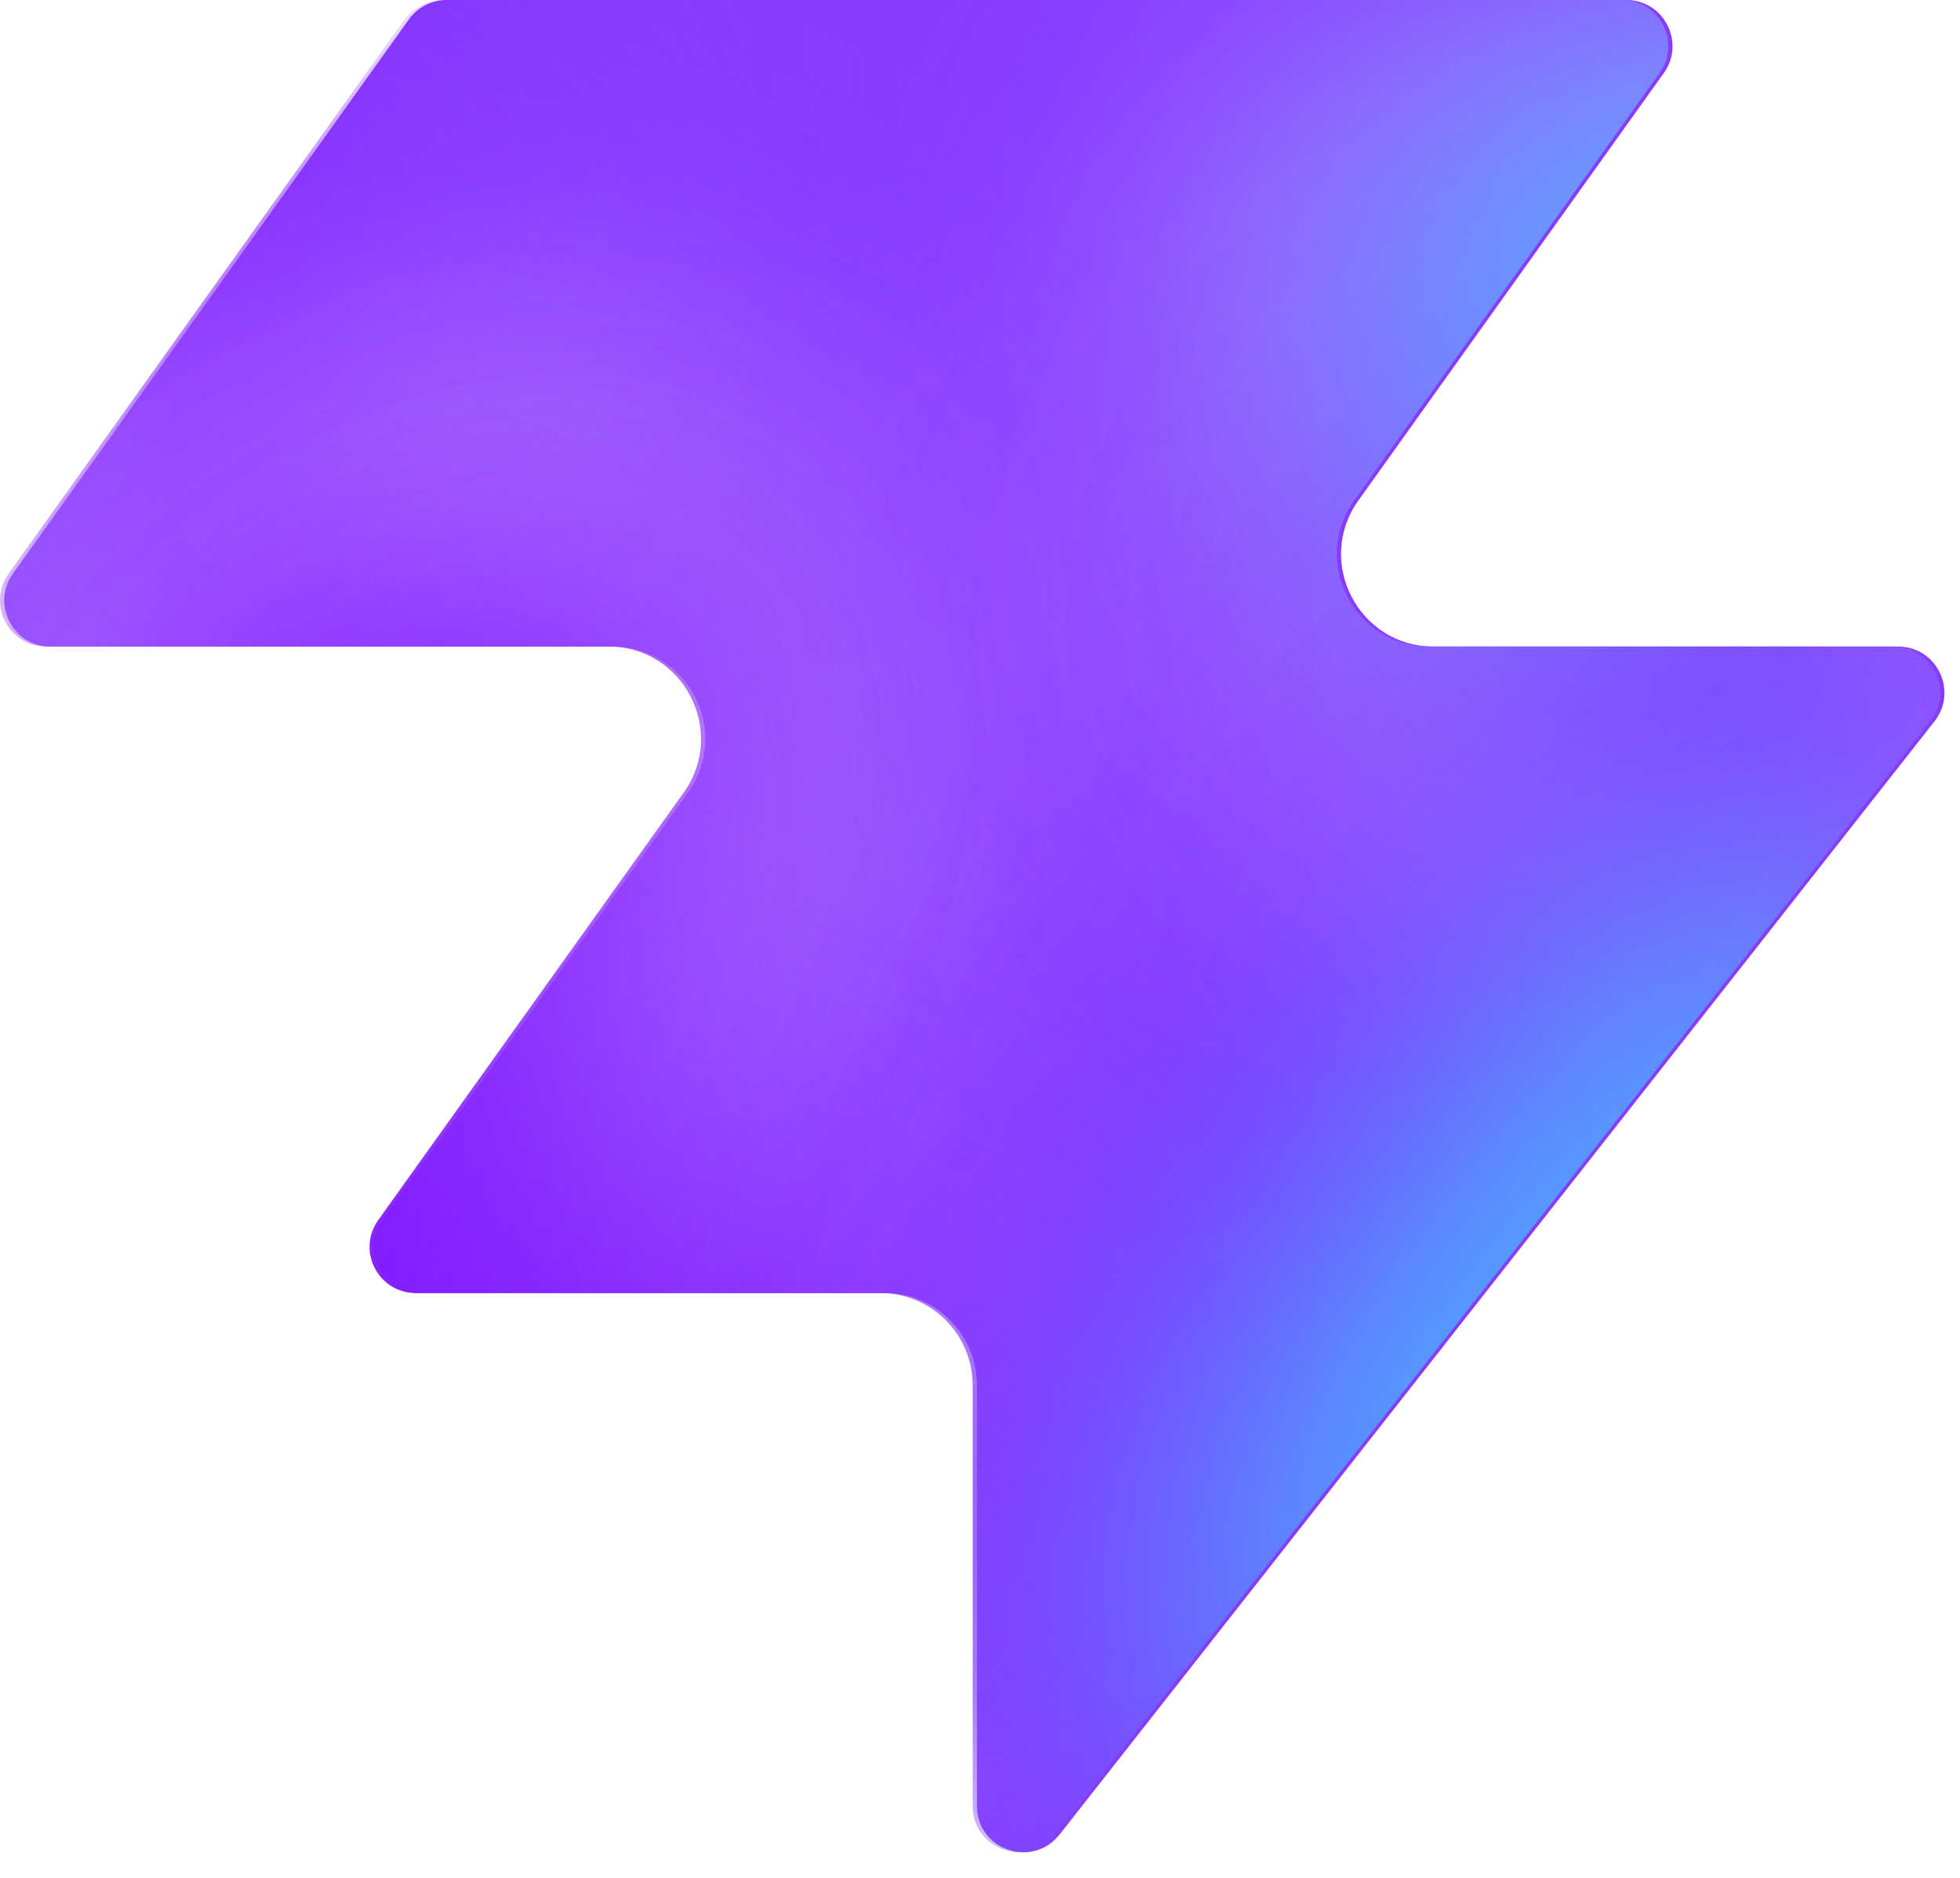
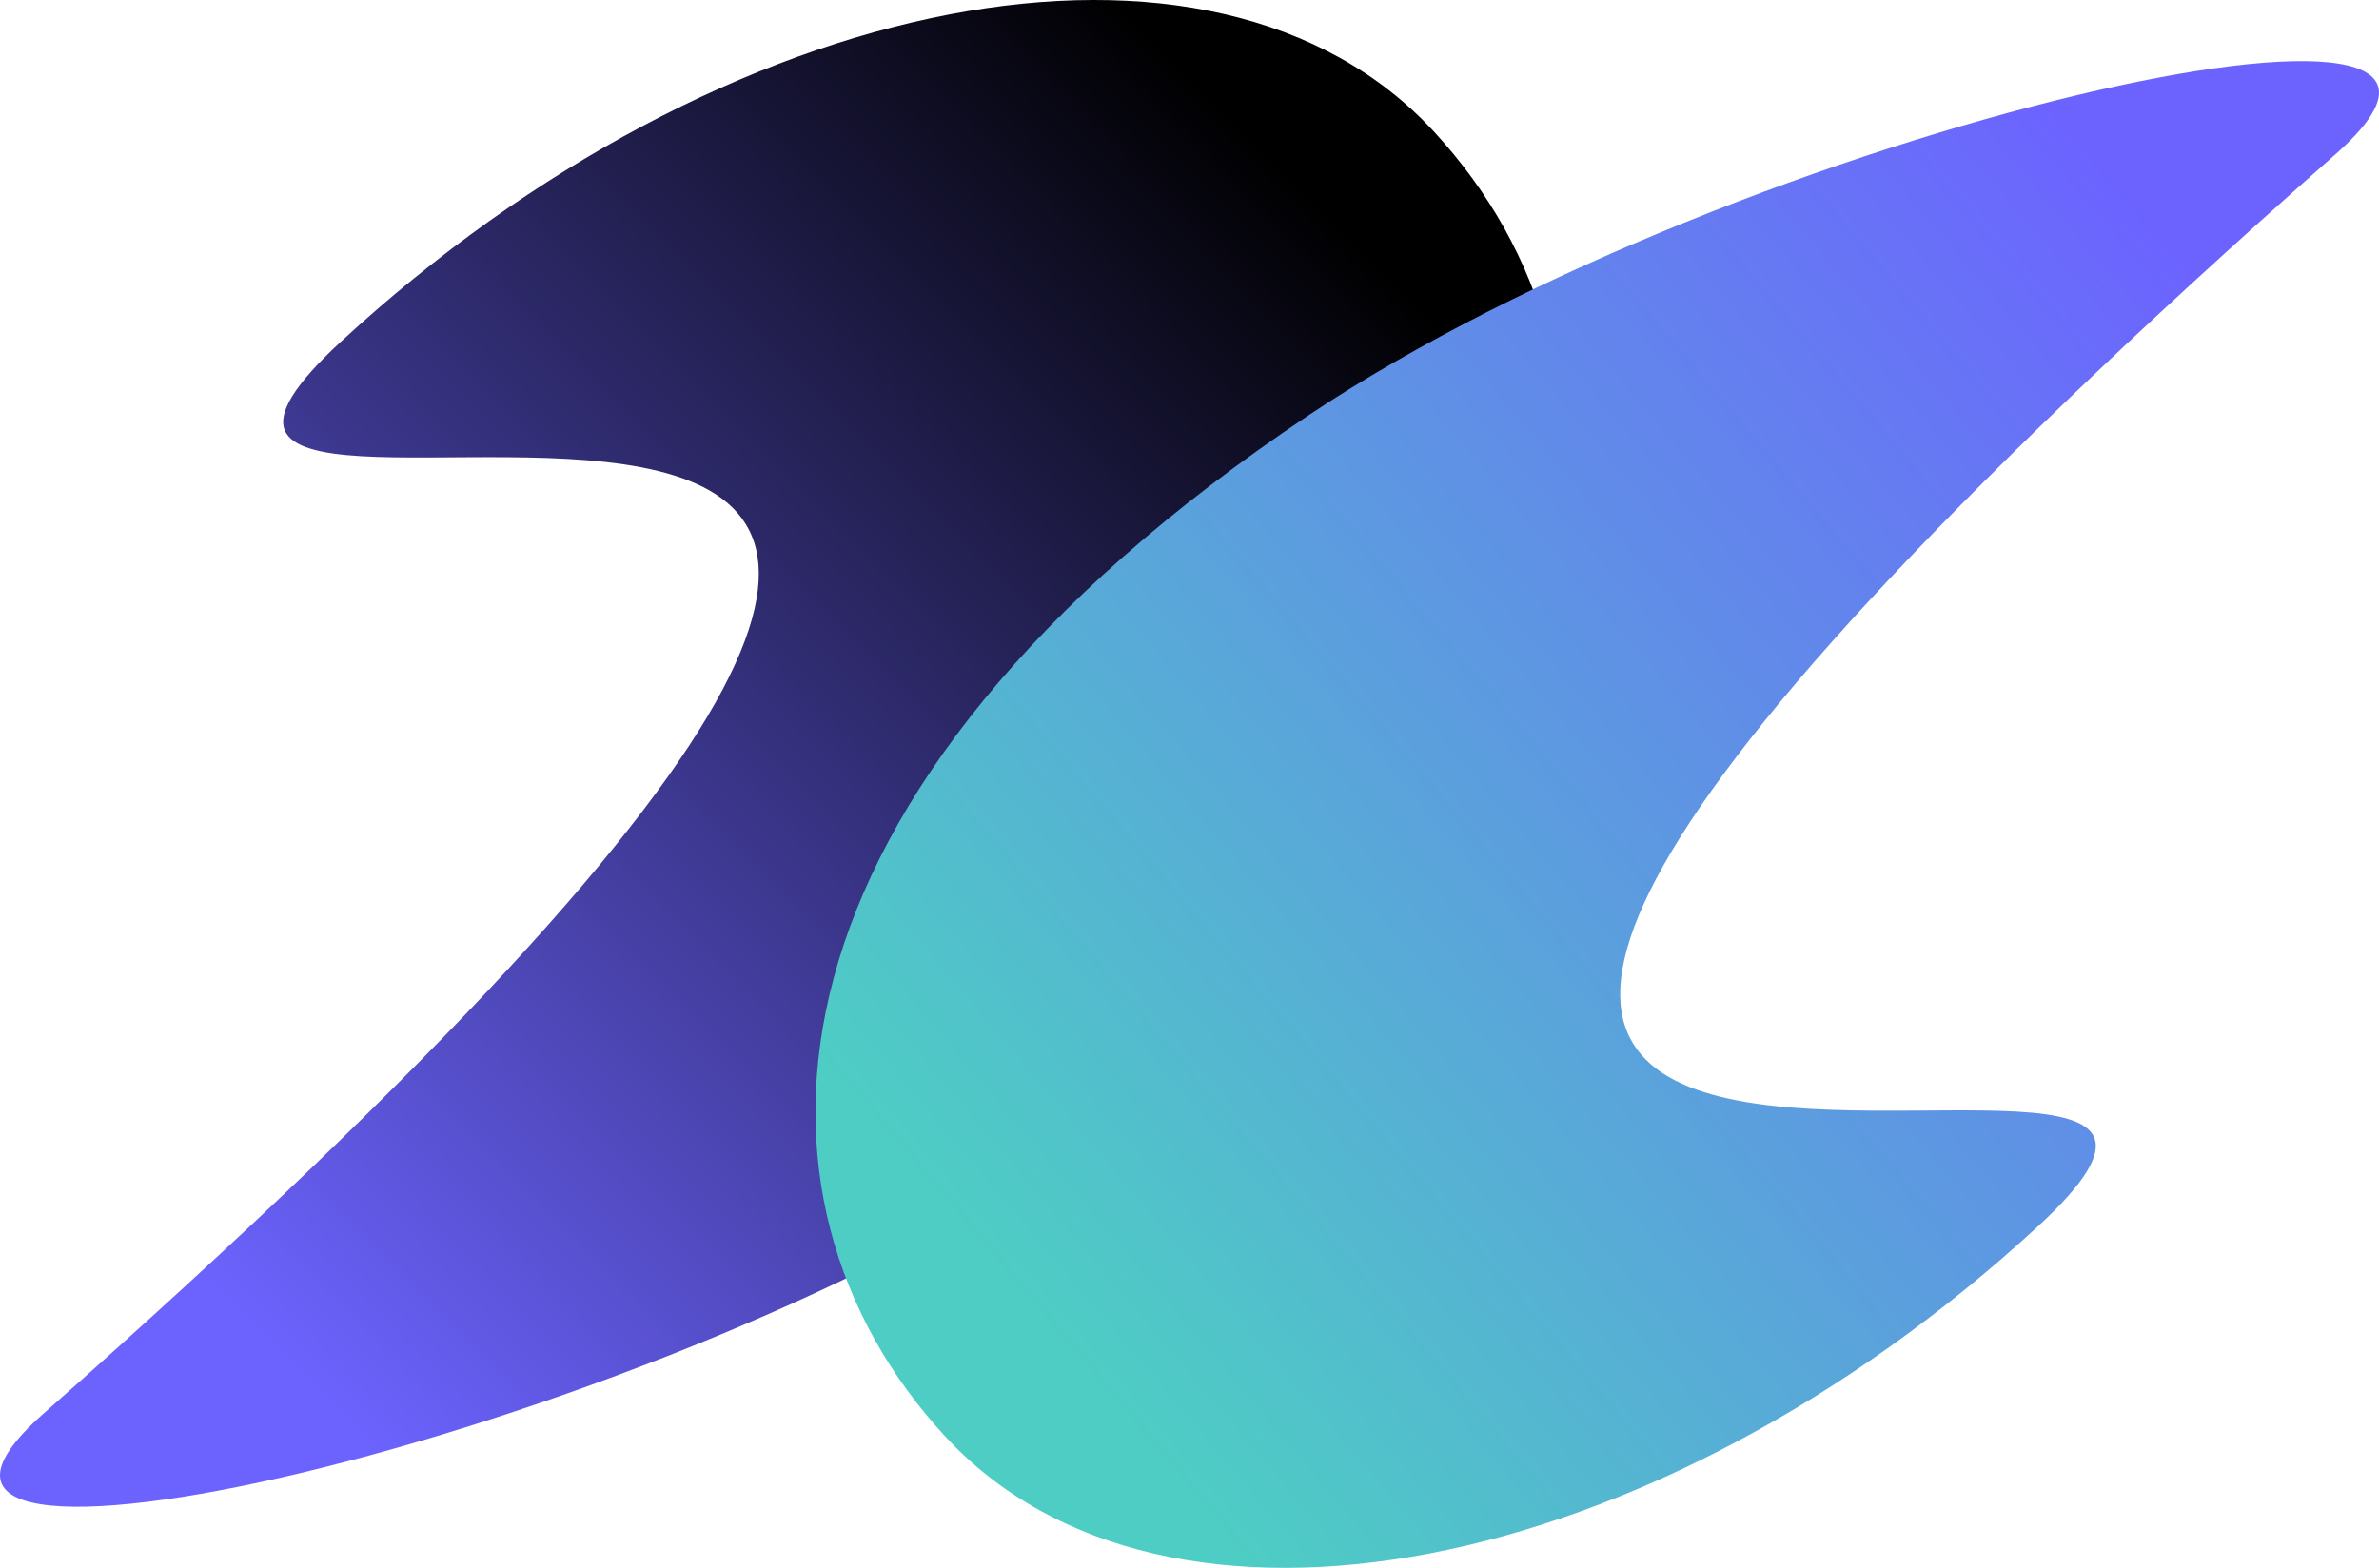
- <svg xmlns="http://www.w3.org/2000/svg" width="48" height="46" fill="none" viewBox="0 0 48 46">
-   <path fill="#863bff" d="M25.946 44.938c-.664.845-2.021.375-2.021-.698V33.937a2.26 2.26 0 0 0-2.262-2.262H10.287c-.92 0-1.456-1.04-.92-1.788l7.48-10.471c1.07-1.497 0-3.578-1.842-3.578H1.237c-.92 0-1.456-1.04-.92-1.788L10.013.474c.214-.297.556-.474.92-.474h28.894c.92 0 1.456 1.04.92 1.788l-7.48 10.471c-1.07 1.498 0 3.579 1.842 3.579h11.377c.943 0 1.473 1.088.89 1.83L25.947 44.94z" style="fill:#863bff;fill:color(display-p3 .525 .23 1);fill-opacity:1" />
-   <mask id="a" width="48" height="46" x="0" y="0" maskUnits="userSpaceOnUse" style="mask-type:alpha">
-     <path fill="#000" d="M25.842 44.938c-.664.844-2.021.375-2.021-.698V33.937a2.26 2.26 0 0 0-2.262-2.262H10.183c-.92 0-1.456-1.04-.92-1.788l7.48-10.471c1.07-1.498 0-3.579-1.842-3.579H1.133c-.92 0-1.456-1.04-.92-1.787L9.91.473c.214-.297.556-.474.92-.474h28.894c.92 0 1.456 1.04.92 1.788l-7.48 10.471c-1.07 1.498 0 3.578 1.842 3.578h11.377c.943 0 1.473 1.088.89 1.832L25.843 44.94z" style="fill:#000;fill-opacity:1" />
-   </mask>
-   <g mask="url(#a)">
-     <g filter="url(#b)">
-       <ellipse cx="5.508" cy="14.704" fill="#ede6ff" rx="5.508" ry="14.704" style="fill:#ede6ff;fill:color(display-p3 .927 .903 1);fill-opacity:1" transform="matrix(.00324 1 1 -.00324 -4.47 31.516)" />
-     </g>
-     <g filter="url(#c)">
-       <ellipse cx="10.399" cy="29.851" fill="#ede6ff" rx="10.399" ry="29.851" style="fill:#ede6ff;fill:color(display-p3 .927 .903 1);fill-opacity:1" transform="matrix(.00324 1 1 -.00324 -39.328 7.883)" />
-     </g>
-     <g filter="url(#d)">
-       <ellipse cx="5.508" cy="30.487" fill="#7e14ff" rx="5.508" ry="30.487" style="fill:#7e14ff;fill:color(display-p3 .492 .077 1);fill-opacity:1" transform="rotate(89.814 -25.913 -14.639)scale(1 -1)" />
-     </g>
-     <g filter="url(#e)">
-       <ellipse cx="5.508" cy="30.599" fill="#7e14ff" rx="5.508" ry="30.599" style="fill:#7e14ff;fill:color(display-p3 .492 .077 1);fill-opacity:1" transform="rotate(89.814 -32.644 -3.334)scale(1 -1)" />
-     </g>
-     <g filter="url(#f)">
-       <ellipse cx="5.508" cy="30.599" fill="#7e14ff" rx="5.508" ry="30.599" style="fill:#7e14ff;fill:color(display-p3 .492 .077 1);fill-opacity:1" transform="matrix(.00324 1 1 -.00324 -34.34 30.47)" />
-     </g>
-     <g filter="url(#g)">
-       <ellipse cx="14.072" cy="22.078" fill="#ede6ff" rx="14.072" ry="22.078" style="fill:#ede6ff;fill:color(display-p3 .927 .903 1);fill-opacity:1" transform="rotate(93.35 24.506 48.493)scale(-1 1)" />
-     </g>
-     <g filter="url(#h)">
-       <ellipse cx="3.47" cy="21.501" fill="#7e14ff" rx="3.47" ry="21.501" style="fill:#7e14ff;fill:color(display-p3 .492 .077 1);fill-opacity:1" transform="rotate(89.009 28.708 47.59)scale(-1 1)" />
-     </g>
-     <g filter="url(#i)">
-       <ellipse cx="3.47" cy="21.501" fill="#7e14ff" rx="3.47" ry="21.501" style="fill:#7e14ff;fill:color(display-p3 .492 .077 1);fill-opacity:1" transform="rotate(89.009 28.708 47.59)scale(-1 1)" />
-     </g>
-     <g filter="url(#j)">
-       <ellipse cx=".387" cy="8.972" fill="#7e14ff" rx="4.407" ry="29.108" style="fill:#7e14ff;fill:color(display-p3 .492 .077 1);fill-opacity:1" transform="rotate(39.51 .387 8.972)" />
-     </g>
-     <g filter="url(#k)">
-       <ellipse cx="47.523" cy="-6.092" fill="#7e14ff" rx="4.407" ry="29.108" style="fill:#7e14ff;fill:color(display-p3 .492 .077 1);fill-opacity:1" transform="rotate(37.892 47.523 -6.092)" />
-     </g>
-     <g filter="url(#l)">
-       <ellipse cx="41.412" cy="6.333" fill="#47bfff" rx="5.971" ry="9.665" style="fill:#47bfff;fill:color(display-p3 .28 .748 1);fill-opacity:1" transform="rotate(37.892 41.412 6.333)" />
-     </g>
-     <g filter="url(#m)">
-       <ellipse cx="-1.879" cy="38.332" fill="#7e14ff" rx="4.407" ry="29.108" style="fill:#7e14ff;fill:color(display-p3 .492 .077 1);fill-opacity:1" transform="rotate(37.892 -1.88 38.332)" />
-     </g>
-     <g filter="url(#n)">
-       <ellipse cx="-1.879" cy="38.332" fill="#7e14ff" rx="4.407" ry="29.108" style="fill:#7e14ff;fill:color(display-p3 .492 .077 1);fill-opacity:1" transform="rotate(37.892 -1.88 38.332)" />
-     </g>
-     <g filter="url(#o)">
-       <ellipse cx="35.651" cy="29.907" fill="#7e14ff" rx="4.407" ry="29.108" style="fill:#7e14ff;fill:color(display-p3 .492 .077 1);fill-opacity:1" transform="rotate(37.892 35.651 29.907)" />
-     </g>
-     <g filter="url(#p)">
-       <ellipse cx="38.418" cy="32.4" fill="#47bfff" rx="5.971" ry="15.297" style="fill:#47bfff;fill:color(display-p3 .28 .748 1);fill-opacity:1" transform="rotate(37.892 38.418 32.4)" />
-     </g>
+ <svg xmlns="http://www.w3.org/2000/svg" viewBox="0 0 612.859 403.962">
+   <defs>
+     <style>
+       .cls-1{fill:url(#linear-gradient-1)}
+       .cls-2{fill:url(#linear-gradient-2)}
+     </style>
+     <linearGradient id="linear-gradient-1" x1="60.157" y1="338.092" x2="344.63" y2="56.341" gradientUnits="userSpaceOnUse">
+       <stop offset="0" stop-color="#6c63ff" />
+       <stop offset="1" stop-color="#000000" />
+     </linearGradient>
+     <linearGradient id="linear-gradient-2" x1="266.957" y1="339.453" x2="573.386" y2="79.716" gradientUnits="userSpaceOnUse">
+       <stop offset="0" stop-color="#4ecdc4" />
+       <stop offset="1" stop-color="#6c63ff" />
+     </linearGradient>
+   </defs>
+   <g id="Layer_1" data-name="Layer 1">
+     <path d="M11.182 364.24 C430.578 -6.261 -11.06 179.226 87.854 88.001 C186.769 -3.223 312.813 -27.451 369.383 33.887 C425.952 95.225 420.496 200.215 275.642 297.032 C163.771 371.803 -51.352 419.484 11.182 364.24 Z" class="cls-1" />
+     <path d="M601.677 39.722 C182.28 410.223 623.919 224.736 525.004 315.961 C426.09 407.185 300.045 431.413 243.476 370.075 C186.907 308.737 192.362 203.747 337.216 106.93 C449.087 32.159 664.211 -15.522 601.677 39.722 Z" class="cls-2" />
  </g>
-   <defs>
-     <filter id="b" width="60.045" height="41.654" x="-19.77" y="16.149" color-interpolation-filters="sRGB" filterUnits="userSpaceOnUse">
-       <feFlood flood-opacity="0" result="BackgroundImageFix" />
-       <feBlend in="SourceGraphic" in2="BackgroundImageFix" result="shape" />
-       <feGaussianBlur result="effect1_foregroundBlur_2002_17158" stdDeviation="7.659" />
-     </filter>
-     <filter id="c" width="90.34" height="51.437" x="-54.613" y="-7.533" color-interpolation-filters="sRGB" filterUnits="userSpaceOnUse">
-       <feFlood flood-opacity="0" result="BackgroundImageFix" />
-       <feBlend in="SourceGraphic" in2="BackgroundImageFix" result="shape" />
-       <feGaussianBlur result="effect1_foregroundBlur_2002_17158" stdDeviation="7.659" />
-     </filter>
-     <filter id="d" width="79.355" height="29.4" x="-49.64" y="2.03" color-interpolation-filters="sRGB" filterUnits="userSpaceOnUse">
-       <feFlood flood-opacity="0" result="BackgroundImageFix" />
-       <feBlend in="SourceGraphic" in2="BackgroundImageFix" result="shape" />
-       <feGaussianBlur result="effect1_foregroundBlur_2002_17158" stdDeviation="4.596" />
-     </filter>
-     <filter id="e" width="79.579" height="29.4" x="-45.045" y="20.029" color-interpolation-filters="sRGB" filterUnits="userSpaceOnUse">
-       <feFlood flood-opacity="0" result="BackgroundImageFix" />
-       <feBlend in="SourceGraphic" in2="BackgroundImageFix" result="shape" />
-       <feGaussianBlur result="effect1_foregroundBlur_2002_17158" stdDeviation="4.596" />
-     </filter>
-     <filter id="f" width="79.579" height="29.4" x="-43.513" y="21.178" color-interpolation-filters="sRGB" filterUnits="userSpaceOnUse">
-       <feFlood flood-opacity="0" result="BackgroundImageFix" />
-       <feBlend in="SourceGraphic" in2="BackgroundImageFix" result="shape" />
-       <feGaussianBlur result="effect1_foregroundBlur_2002_17158" stdDeviation="4.596" />
-     </filter>
-     <filter id="g" width="74.749" height="58.852" x="15.756" y="-17.901" color-interpolation-filters="sRGB" filterUnits="userSpaceOnUse">
-       <feFlood flood-opacity="0" result="BackgroundImageFix" />
-       <feBlend in="SourceGraphic" in2="BackgroundImageFix" result="shape" />
-       <feGaussianBlur result="effect1_foregroundBlur_2002_17158" stdDeviation="7.659" />
-     </filter>
-     <filter id="h" width="61.377" height="25.362" x="23.548" y="2.284" color-interpolation-filters="sRGB" filterUnits="userSpaceOnUse">
-       <feFlood flood-opacity="0" result="BackgroundImageFix" />
-       <feBlend in="SourceGraphic" in2="BackgroundImageFix" result="shape" />
-       <feGaussianBlur result="effect1_foregroundBlur_2002_17158" stdDeviation="4.596" />
-     </filter>
-     <filter id="i" width="61.377" height="25.362" x="23.548" y="2.284" color-interpolation-filters="sRGB" filterUnits="userSpaceOnUse">
-       <feFlood flood-opacity="0" result="BackgroundImageFix" />
-       <feBlend in="SourceGraphic" in2="BackgroundImageFix" result="shape" />
-       <feGaussianBlur result="effect1_foregroundBlur_2002_17158" stdDeviation="4.596" />
-     </filter>
-     <filter id="j" width="56.045" height="63.649" x="-27.636" y="-22.853" color-interpolation-filters="sRGB" filterUnits="userSpaceOnUse">
-       <feFlood flood-opacity="0" result="BackgroundImageFix" />
-       <feBlend in="SourceGraphic" in2="BackgroundImageFix" result="shape" />
-       <feGaussianBlur result="effect1_foregroundBlur_2002_17158" stdDeviation="4.596" />
-     </filter>
-     <filter id="k" width="54.814" height="64.646" x="20.116" y="-38.415" color-interpolation-filters="sRGB" filterUnits="userSpaceOnUse">
-       <feFlood flood-opacity="0" result="BackgroundImageFix" />
-       <feBlend in="SourceGraphic" in2="BackgroundImageFix" result="shape" />
-       <feGaussianBlur result="effect1_foregroundBlur_2002_17158" stdDeviation="4.596" />
-     </filter>
-     <filter id="l" width="33.541" height="35.313" x="24.641" y="-11.323" color-interpolation-filters="sRGB" filterUnits="userSpaceOnUse">
-       <feFlood flood-opacity="0" result="BackgroundImageFix" />
-       <feBlend in="SourceGraphic" in2="BackgroundImageFix" result="shape" />
-       <feGaussianBlur result="effect1_foregroundBlur_2002_17158" stdDeviation="4.596" />
-     </filter>
-     <filter id="m" width="54.814" height="64.646" x="-29.286" y="6.009" color-interpolation-filters="sRGB" filterUnits="userSpaceOnUse">
-       <feFlood flood-opacity="0" result="BackgroundImageFix" />
-       <feBlend in="SourceGraphic" in2="BackgroundImageFix" result="shape" />
-       <feGaussianBlur result="effect1_foregroundBlur_2002_17158" stdDeviation="4.596" />
-     </filter>
-     <filter id="n" width="54.814" height="64.646" x="-29.286" y="6.009" color-interpolation-filters="sRGB" filterUnits="userSpaceOnUse">
-       <feFlood flood-opacity="0" result="BackgroundImageFix" />
-       <feBlend in="SourceGraphic" in2="BackgroundImageFix" result="shape" />
-       <feGaussianBlur result="effect1_foregroundBlur_2002_17158" stdDeviation="4.596" />
-     </filter>
-     <filter id="o" width="54.814" height="64.646" x="8.244" y="-2.416" color-interpolation-filters="sRGB" filterUnits="userSpaceOnUse">
-       <feFlood flood-opacity="0" result="BackgroundImageFix" />
-       <feBlend in="SourceGraphic" in2="BackgroundImageFix" result="shape" />
-       <feGaussianBlur result="effect1_foregroundBlur_2002_17158" stdDeviation="4.596" />
-     </filter>
-     <filter id="p" width="39.409" height="43.623" x="18.713" y="10.588" color-interpolation-filters="sRGB" filterUnits="userSpaceOnUse">
-       <feFlood flood-opacity="0" result="BackgroundImageFix" />
-       <feBlend in="SourceGraphic" in2="BackgroundImageFix" result="shape" />
-       <feGaussianBlur result="effect1_foregroundBlur_2002_17158" stdDeviation="4.596" />
-     </filter>
-   </defs>
</svg>
